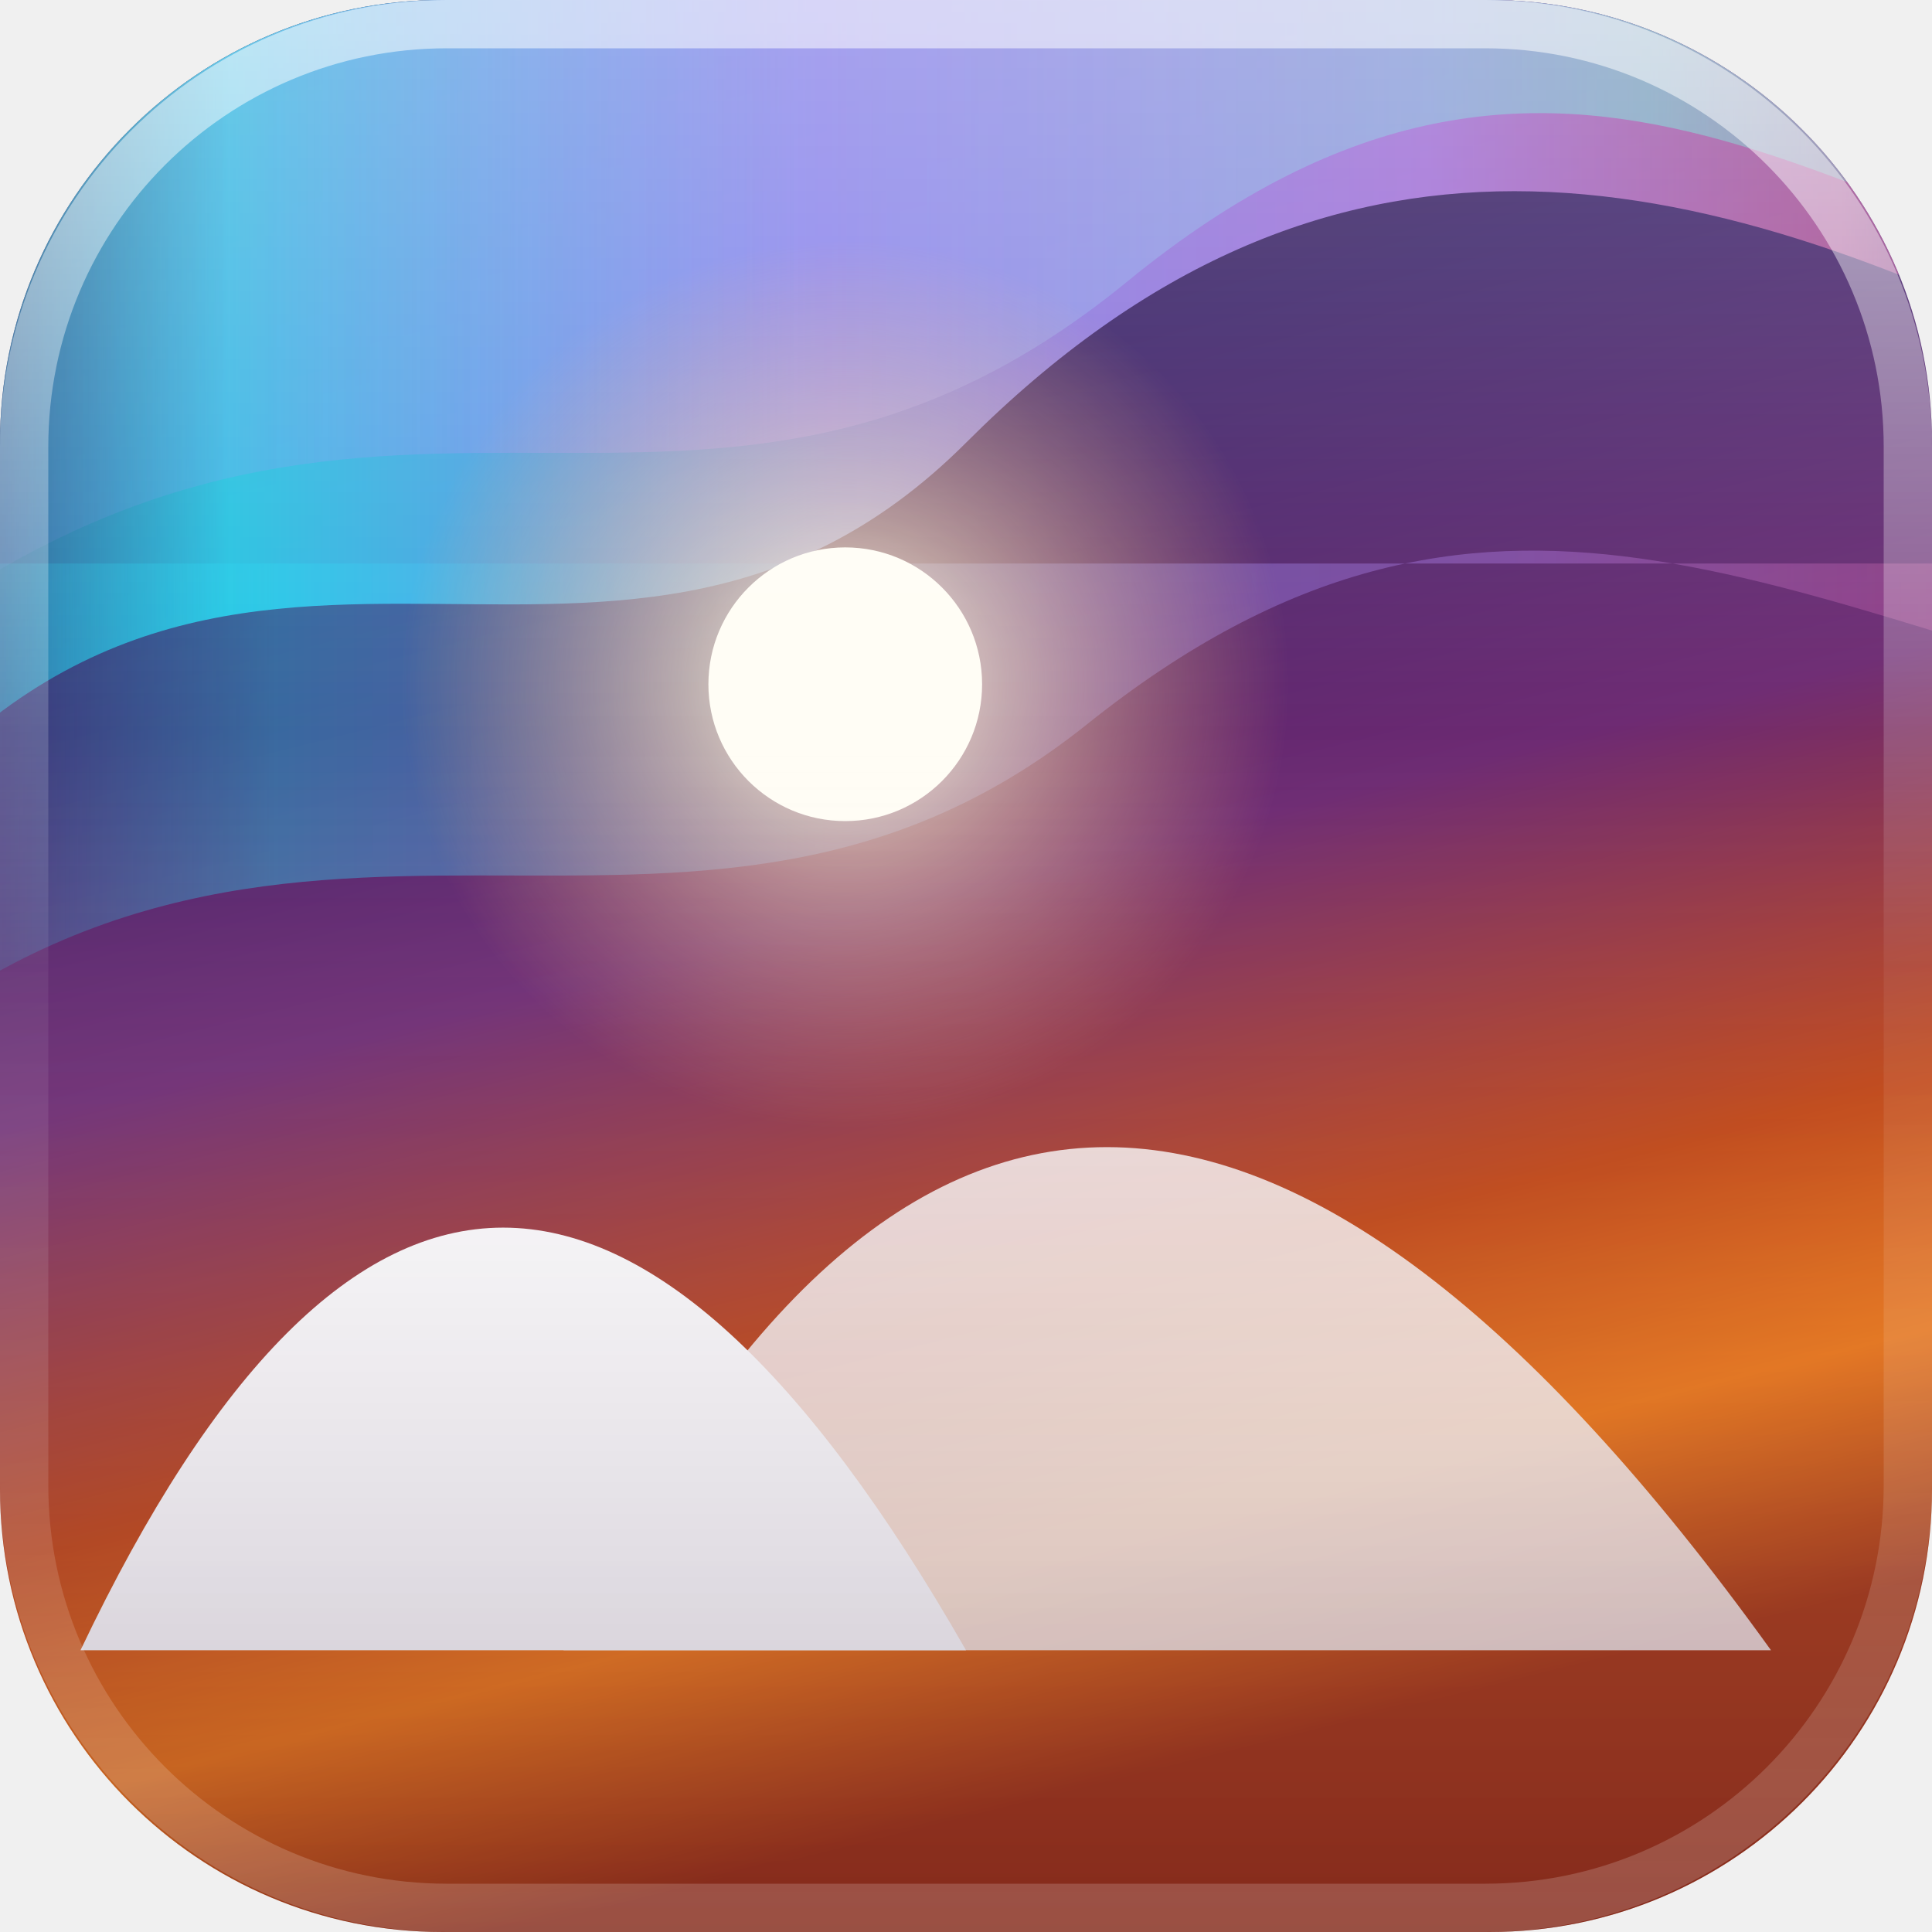
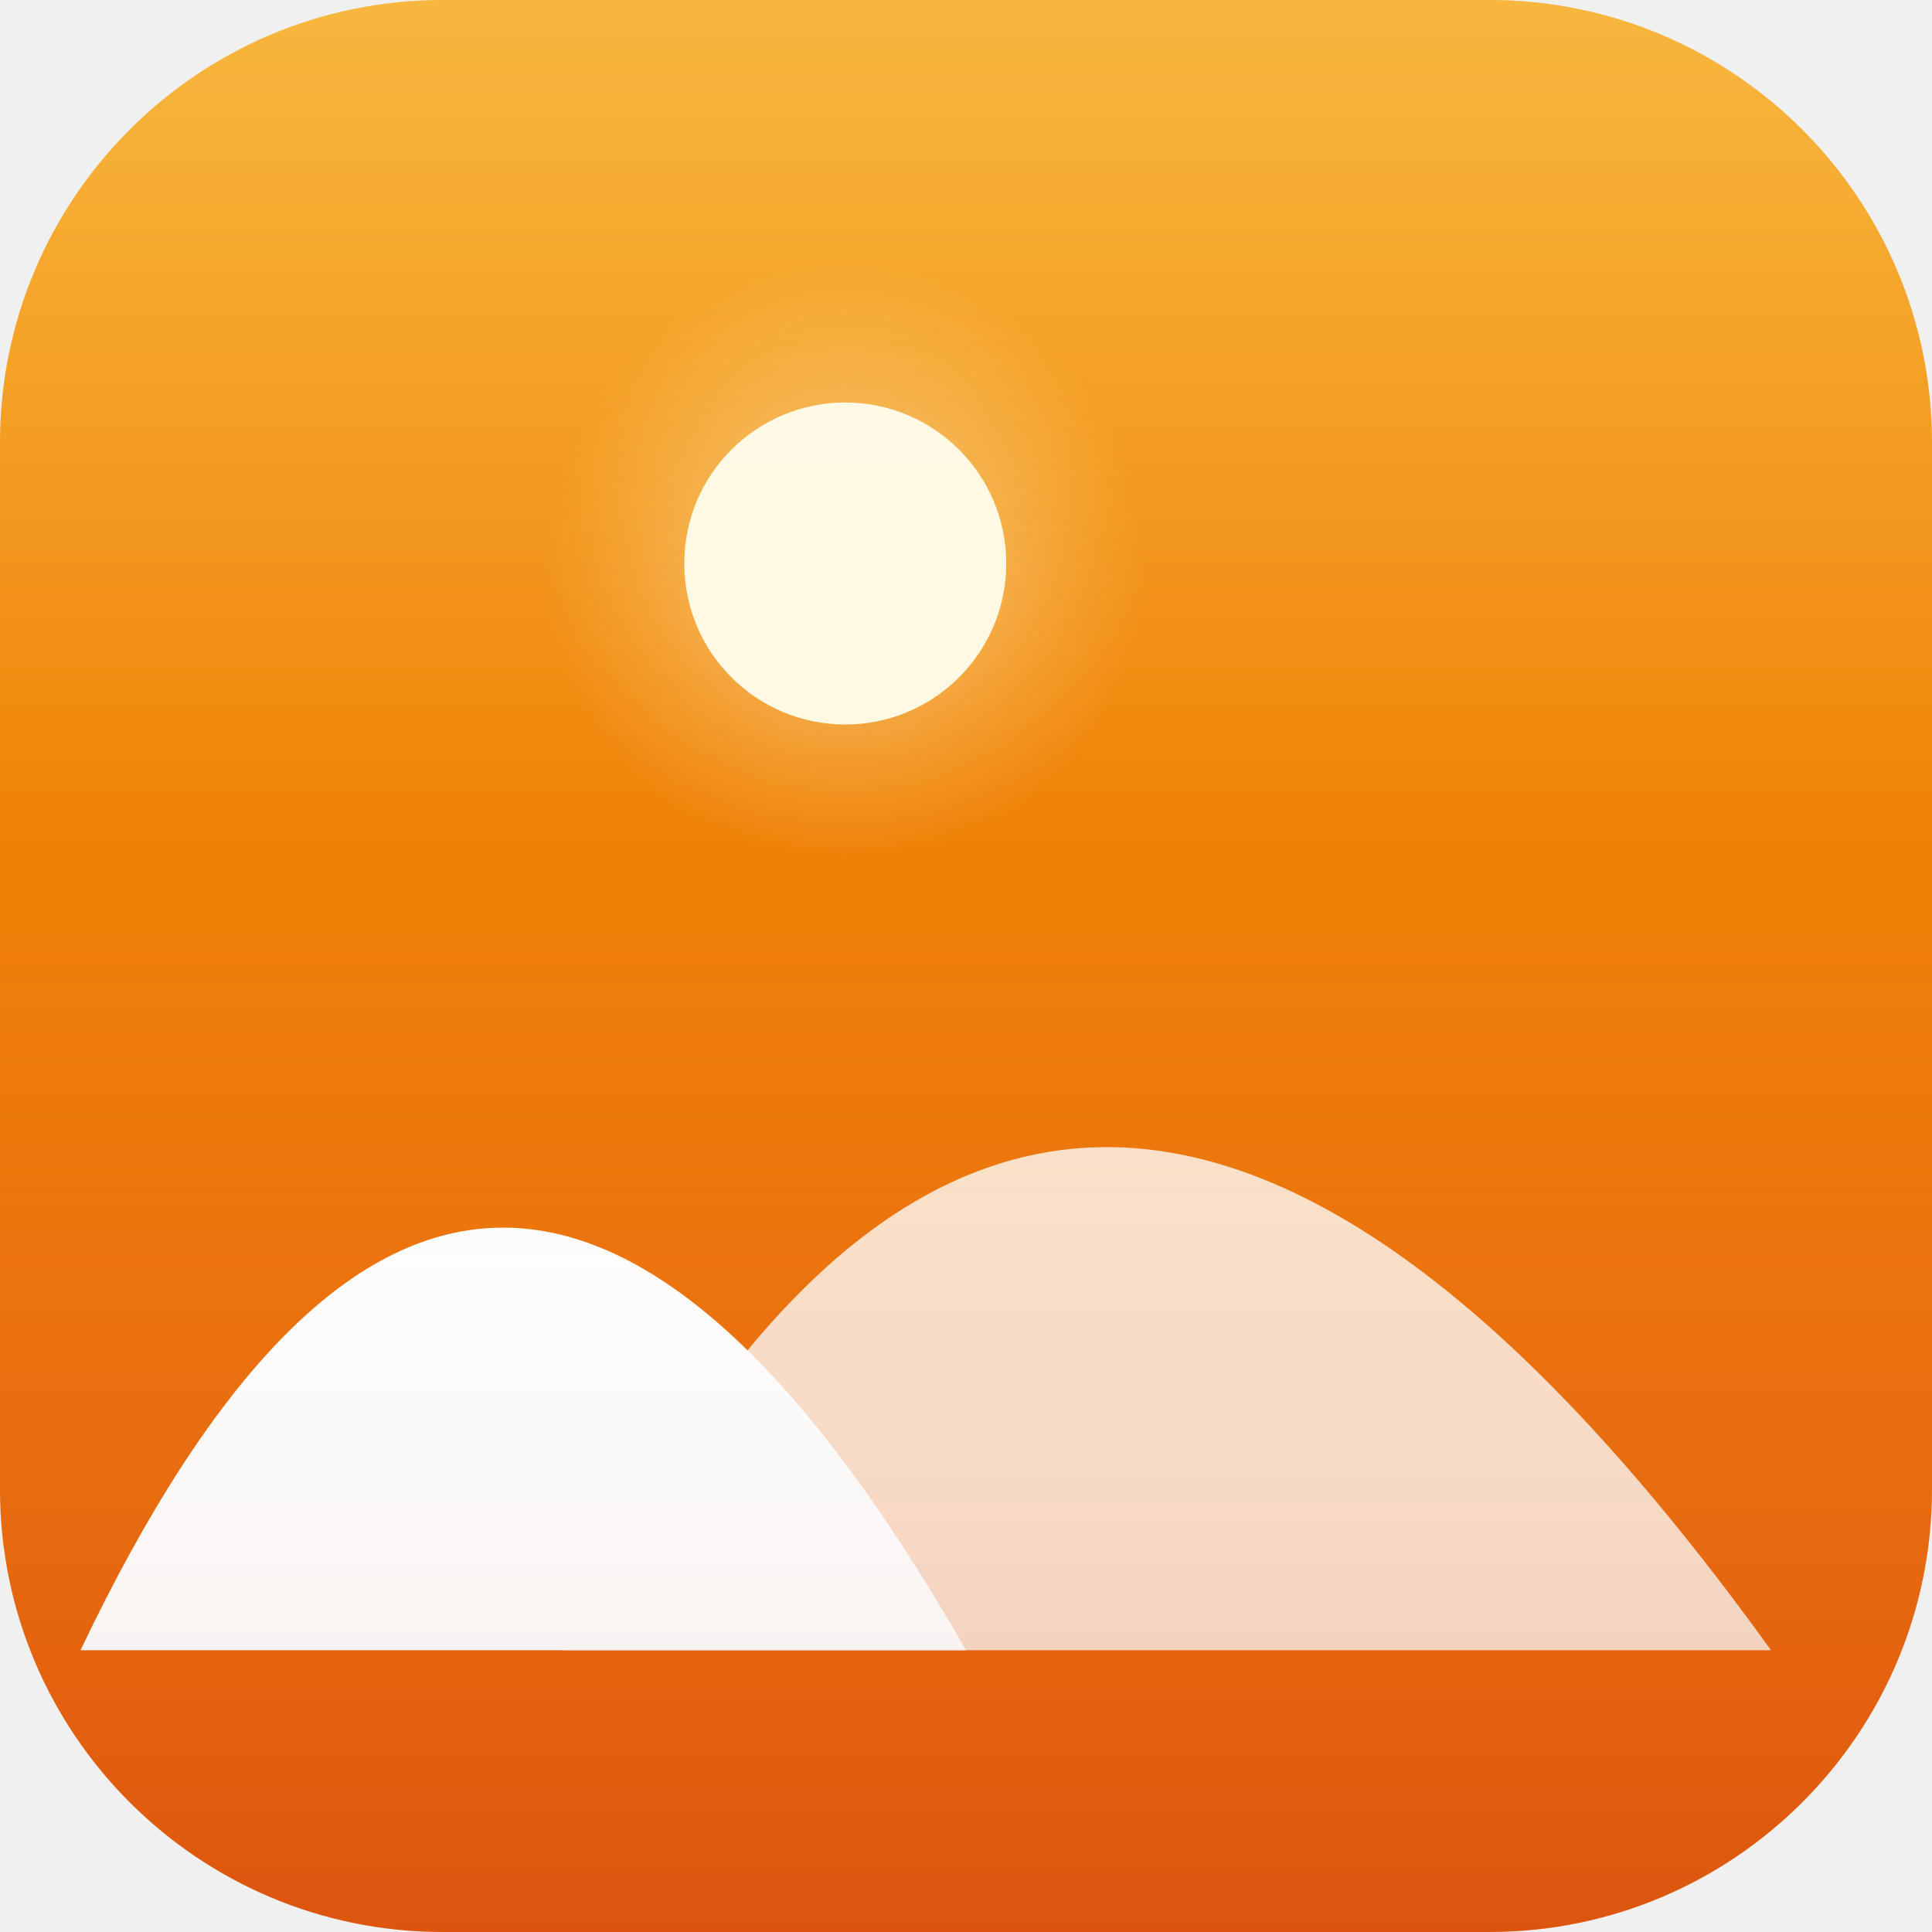
<svg xmlns="http://www.w3.org/2000/svg" width="48" height="48" viewBox="0 0 48 48">
  <defs>
-     <linearGradient id="valeSky" x1="0" y1="0" x2="0.25" y2="1">
-       <stop offset="0" stop-color="#120a2e" />
-       <stop offset=".30" stop-color="#331a63" />
-       <stop offset=".55" stop-color="#6d2a72" />
-       <stop offset=".76" stop-color="#c2430f" />
-       <stop offset=".88" stop-color="#f2760f" />
-       <stop offset="1" stop-color="#a8330c" />
+     <linearGradient id="vale-sky" x1="0" y1="0" x2="0" y2="1">
+       <stop offset="0" stop-color="#f59f00" />
+       <stop offset="1" stop-color="#e8590c" />
    </linearGradient>
-     <linearGradient id="valeAurora" x1="0" y1="0" x2="1" y2="0">
-       <stop offset="0" stop-color="#22d3ee" stop-opacity="0" />
-       <stop offset=".18" stop-color="#22d3ee" stop-opacity=".90" />
-       <stop offset=".44" stop-color="#818cf8" stop-opacity=".85" />
-       <stop offset=".70" stop-color="#c084fc" stop-opacity=".75" />
-       <stop offset=".88" stop-color="#f472b6" stop-opacity=".55" />
-       <stop offset="1" stop-color="#f472b6" stop-opacity="0" />
+     <radialGradient id="vale-glow" cx=".5" cy=".5" r=".5">
+       <stop offset="0" stop-color="#fff8e1" stop-opacity=".55" />
+       <stop offset="1" stop-color="#ffe8a3" stop-opacity="0" />
+     </radialGradient>
+     <linearGradient id="vale-sheen" x1="0" y1="0" x2="0" y2="1">
+       <stop offset="0" stop-color="#ffffff" stop-opacity=".25" />
+       <stop offset=".45" stop-color="#ffffff" stop-opacity="0" />
+       <stop offset="1" stop-color="#7c2d12" stop-opacity=".10" />
    </linearGradient>
-     <linearGradient id="valeAurora2" x1="1" y1="0" x2="0" y2="0">
-       <stop offset="0" stop-color="#5eead4" stop-opacity="0" />
-       <stop offset=".25" stop-color="#5eead4" stop-opacity=".60" />
-       <stop offset=".6" stop-color="#a78bfa" stop-opacity=".50" />
-       <stop offset="1" stop-color="#a78bfa" stop-opacity="0" />
-     </linearGradient>
-     <radialGradient id="valeGlow" cx=".5" cy=".5" r=".5">
-       <stop offset="0" stop-color="#fffdf5" stop-opacity="1" />
-       <stop offset=".35" stop-color="#ffe9b8" stop-opacity=".60" />
-       <stop offset="1" stop-color="#ffb066" stop-opacity="0" />
-     </radialGradient>
-     <linearGradient id="valeSheen" x1="0" y1="0" x2="0" y2="1">
-       <stop offset="0" stop-color="#ffffff" stop-opacity=".26" />
-       <stop offset=".38" stop-color="#ffffff" stop-opacity="0" />
-       <stop offset="1" stop-color="#2b0f3a" stop-opacity=".30" />
-     </linearGradient>
-     <linearGradient id="valeRim" x1="0" y1="0" x2="0" y2="1">
-       <stop offset="0" stop-color="#ffffff" stop-opacity=".55" />
-       <stop offset=".5" stop-color="#ffffff" stop-opacity=".06" />
-       <stop offset="1" stop-color="#ffffff" stop-opacity=".18" />
-     </linearGradient>
-     <clipPath id="valeTile">
-       <rect width="48" height="48" rx="11" />
-     </clipPath>
  </defs>
-   <g clip-path="url(#valeTile)">
-     <rect width="48" height="48" fill="url(#valeSky)" />
-     <path fill="url(#valeAurora)" d="M-4 22C5 9 15 20 24 11S42 4 52 9V-4H-4Z" />
-     <path fill="url(#valeAurora2)" d="M-4 17C9 6 17 16 28 7s18-1 28 1V-4H-4Z" opacity=".85" />
-     <path fill="url(#valeAurora)" d="M-4 27C7 17 17 26 27 18s17-3 29 0V14H-4Z" opacity=".45" />
-     <circle cx="21" cy="17" r="11" fill="url(#valeGlow)" />
-     <circle cx="21" cy="17" r="3.4" fill="#fffdf5" />
-     <path fill="#ffffff" opacity=".82" d="M14 41Q26 16 44 41Z" />
-     <path fill="#ffffff" d="M2 41Q12 20 24 41Z" />
-     <rect width="48" height="48" fill="url(#valeSheen)" />
-     <rect x=".6" y=".6" width="46.8" height="46.8" rx="10.5" fill="none" stroke="url(#valeRim)" stroke-width="1.2" />
-   </g>
+   <rect width="48" height="48" rx="11" fill="url(#vale-sky)" />
+   <circle cx="21" cy="14" r="7.5" fill="url(#vale-glow)" />
+   <circle cx="21" cy="14" r="4" fill="#fff8e1" />
+   <path fill="#ffffff" opacity=".78" d="M14 41Q26 16 44 41Z" />
+   <path fill="#ffffff" d="M2 41Q12 20 24 41Z" />
+   <rect width="48" height="48" rx="11" fill="url(#vale-sheen)" />
</svg>
